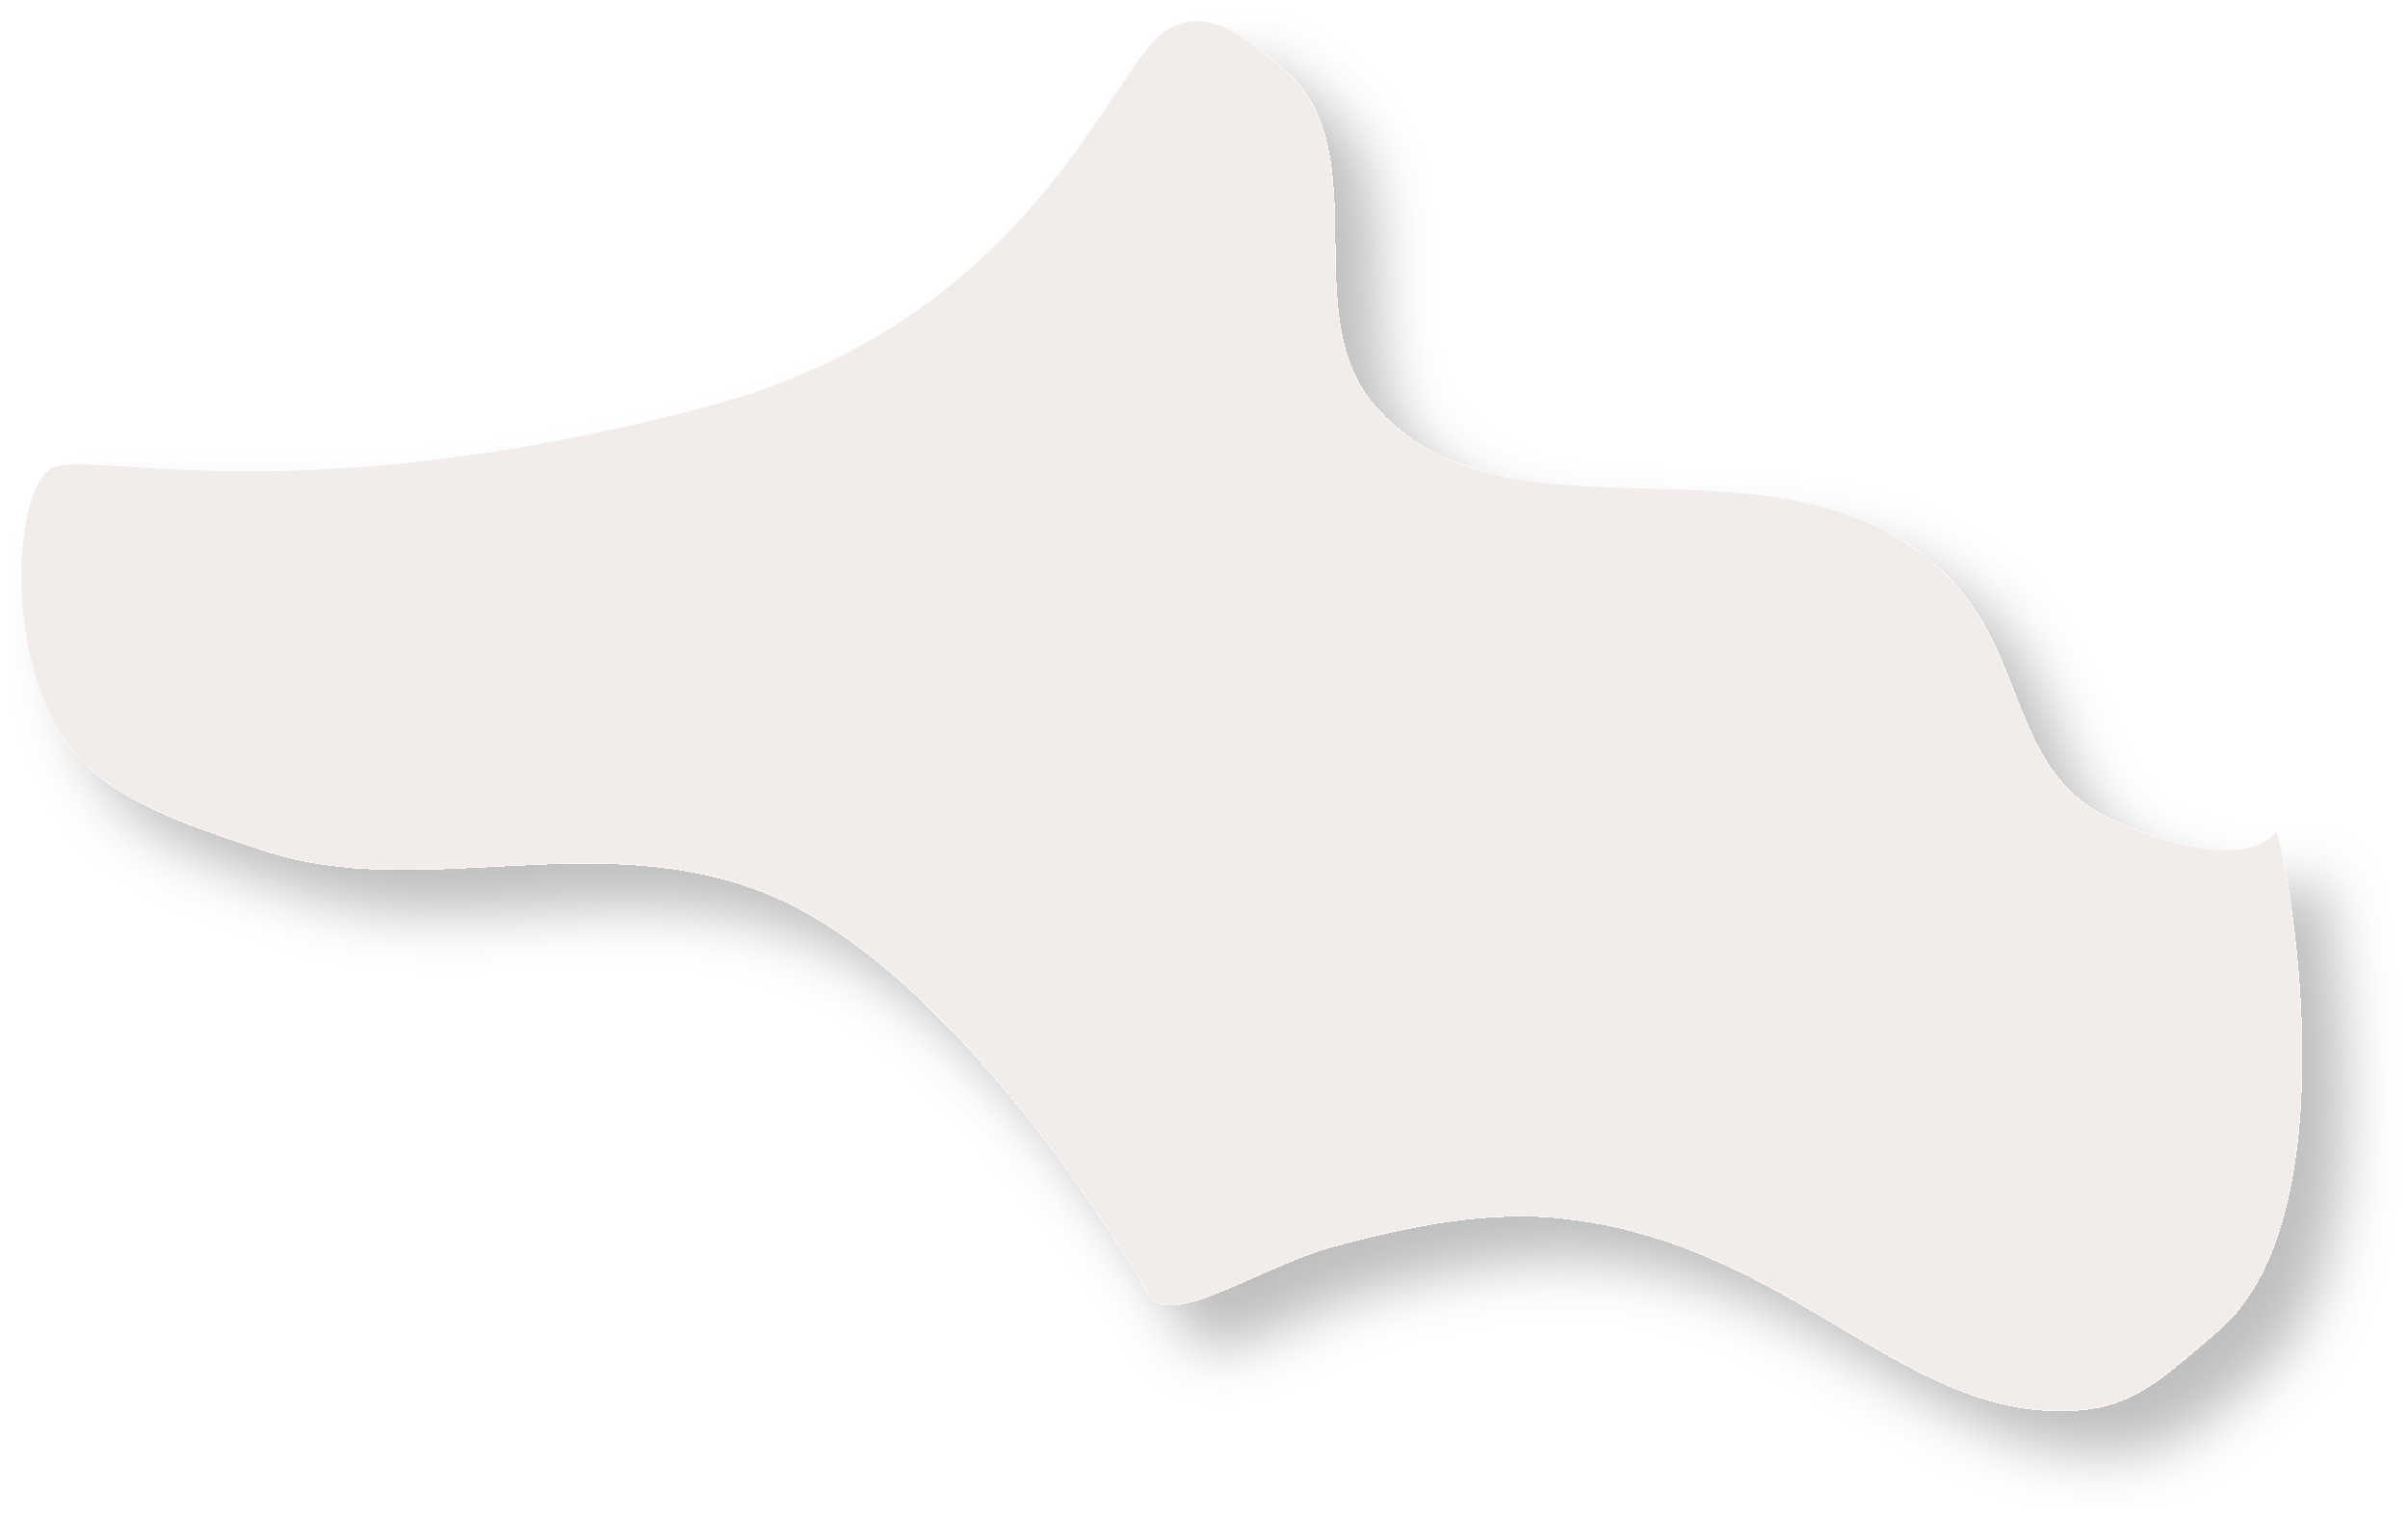
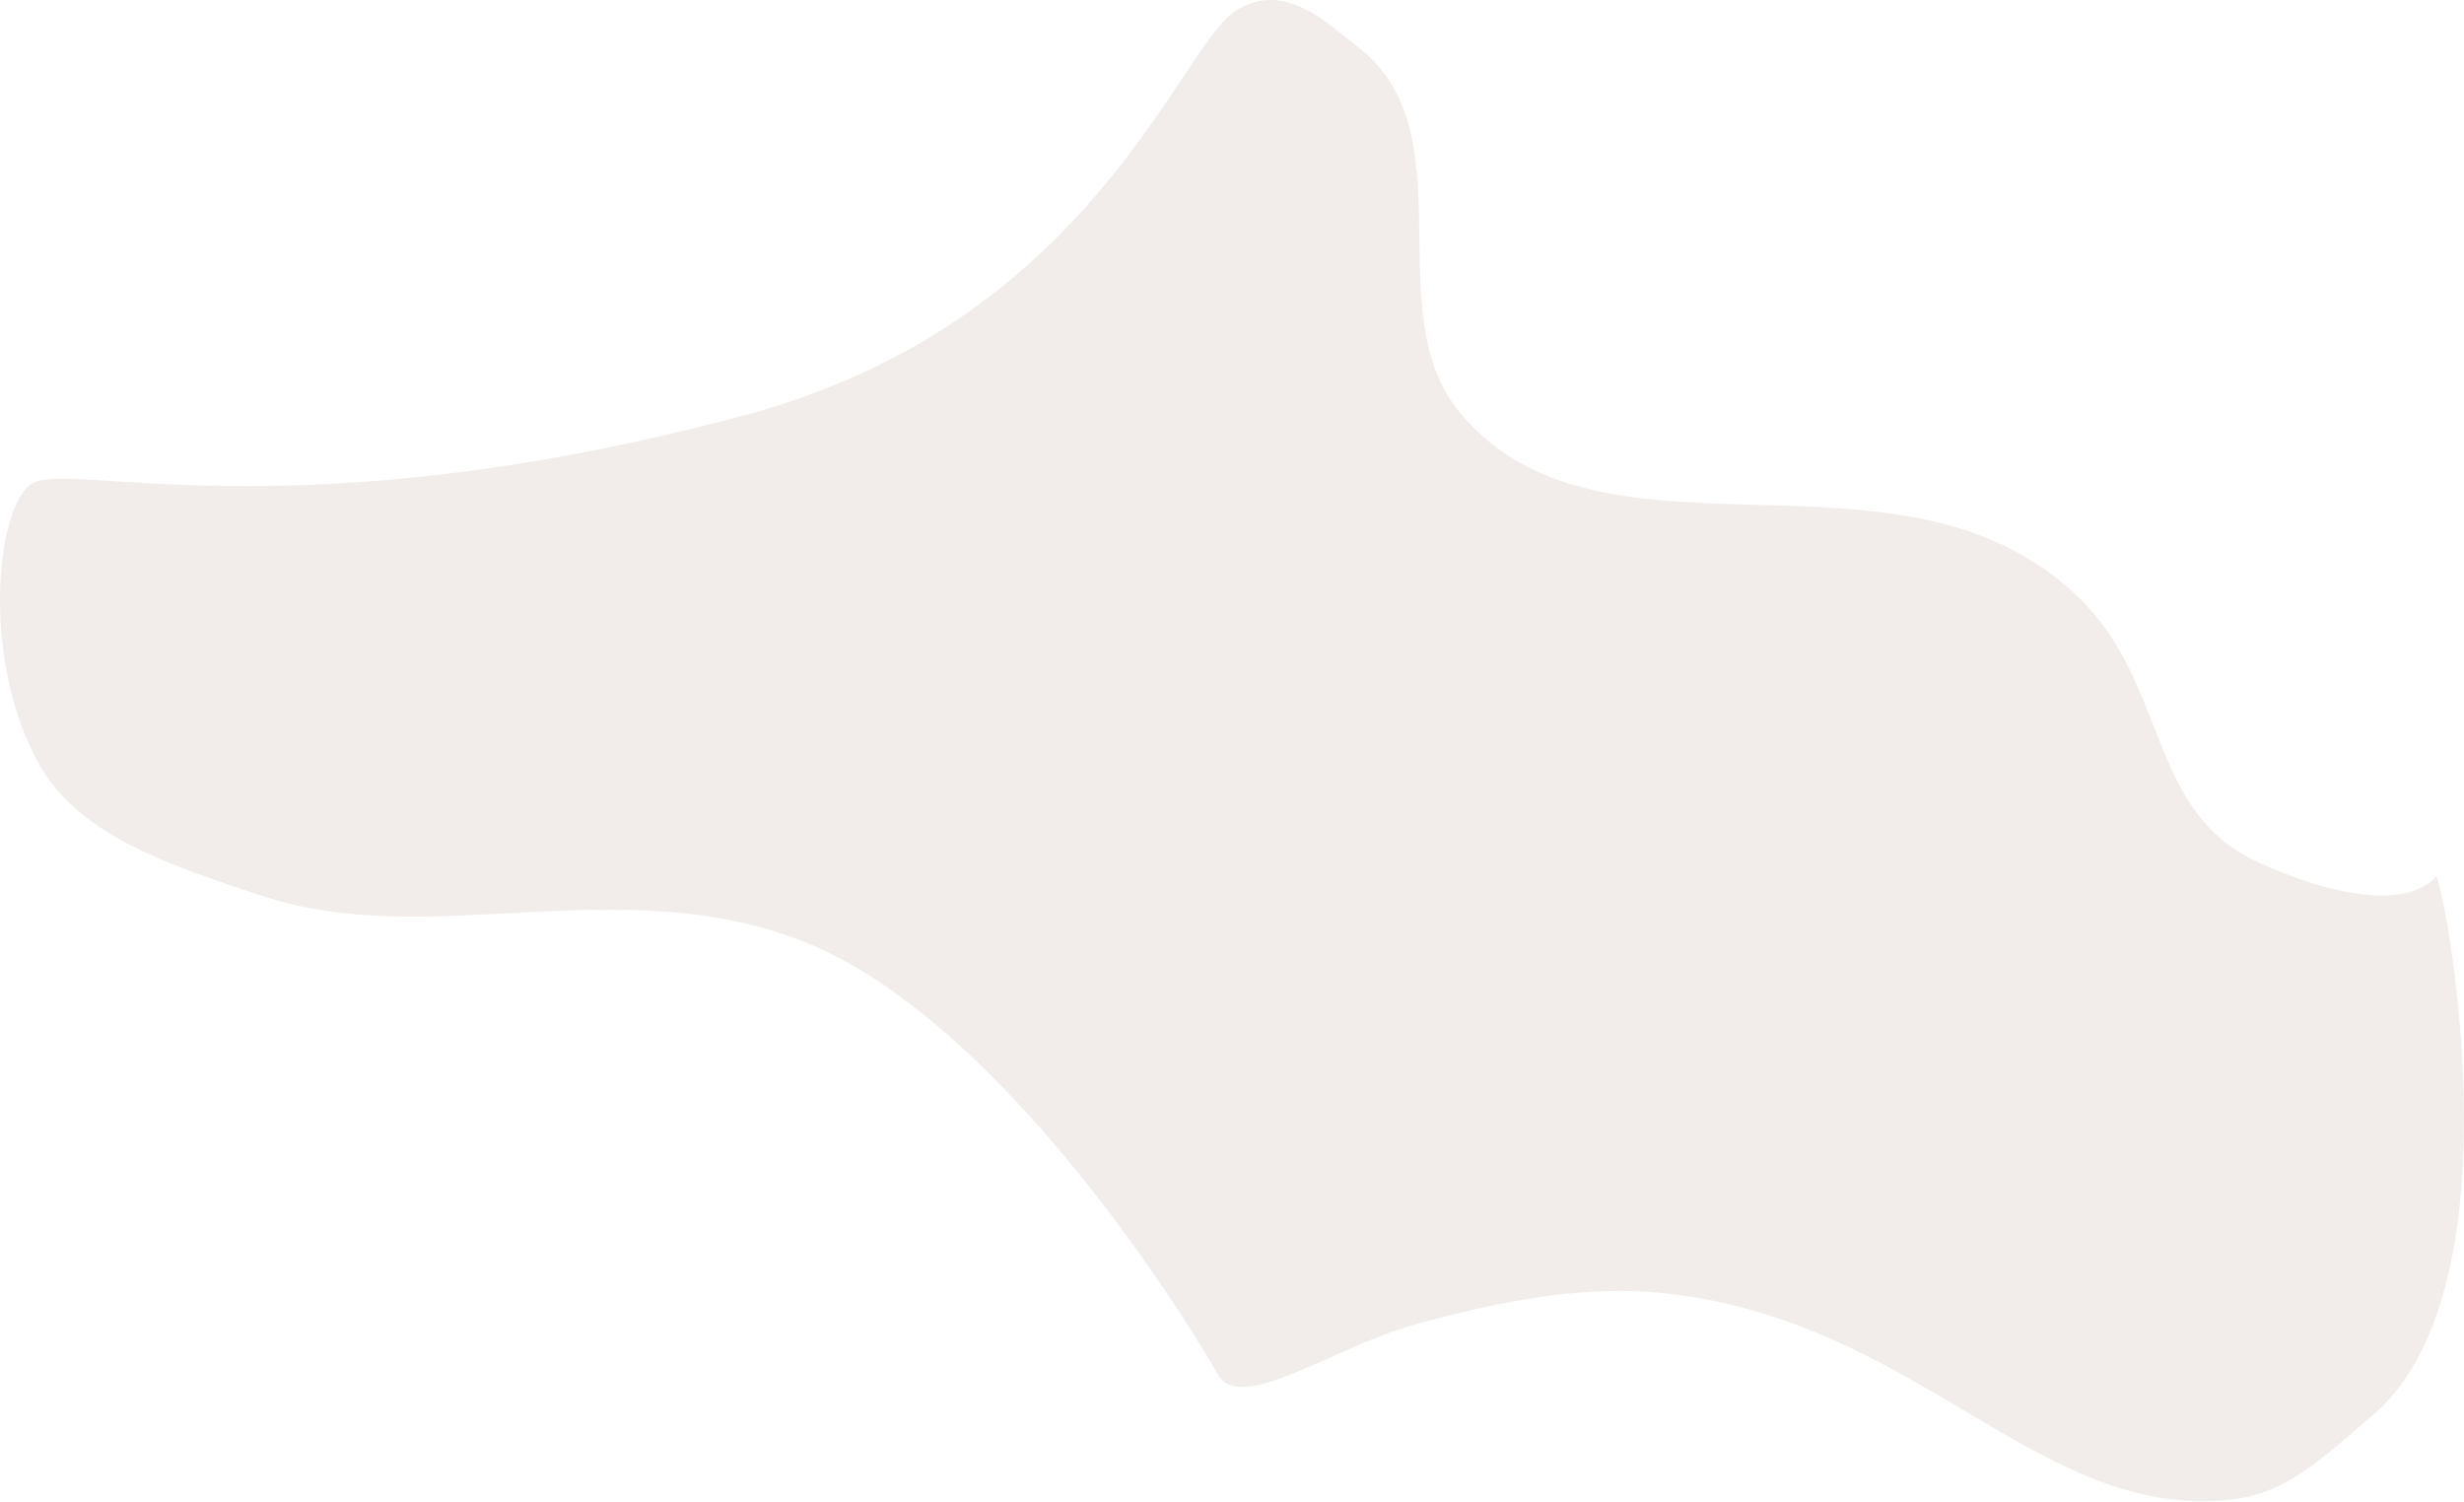
- <svg xmlns="http://www.w3.org/2000/svg" width="227" height="143" viewBox="0 0 227 143" fill="none">
-   <g filter="url(#filter0_d_16_28)">
-     <path d="M5.497 68.825C0.361 59.883 1.575 46.437 4.713 44.242C7.851 42.047 27.073 48.881 66.891 38.256C97.382 30.12 104.809 6.051 109.891 2.891C114.131 0.254 117.896 4.123 120.43 6.051C130.236 13.513 122.016 29.255 129.452 38.096C142.004 53.022 168.141 38.983 183.584 54.339C191.145 61.858 189.468 72.776 198.882 77.166C205.442 80.224 212.015 81.344 214.572 78.483C214.965 78.044 222.417 114.019 209.081 125.454C204.018 129.794 201.235 132.477 196.136 132.916C179.803 134.322 169.462 117.552 147.888 114.918C140.35 113.998 132.897 115.55 125.529 117.552C118.609 119.432 110.231 125.453 108.27 121.942C106.308 118.43 89.833 91.213 72.182 84.189C56.145 77.808 39.624 84.992 25.11 80.239C16.873 77.54 9.028 74.971 5.497 68.825Z" fill="#F2EDEA" />
-   </g>
-   <defs>
-     <filter id="filter0_d_16_28" x="0.9" y="0.9" width="225.2" height="141.2" filterUnits="userSpaceOnUse" color-interpolation-filters="sRGB">
-       <feFlood flood-opacity="0" result="BackgroundImageFix" />
-       <feColorMatrix in="SourceAlpha" type="matrix" values="0 0 0 0 0 0 0 0 0 0 0 0 0 0 0 0 0 0 127 0" result="hardAlpha" />
-       <feOffset dx="4" dy="4" />
-       <feGaussianBlur stdDeviation="2.55" />
-       <feComposite in2="hardAlpha" operator="out" />
-       <feColorMatrix type="matrix" values="0 0 0 0 0 0 0 0 0 0 0 0 0 0 0 0 0 0 0.25 0" />
-       <feBlend mode="normal" in2="BackgroundImageFix" result="effect1_dropShadow_16_28" />
-       <feBlend mode="normal" in="SourceGraphic" in2="effect1_dropShadow_16_28" result="shape" />
-     </filter>
-   </defs>
+ <svg xmlns="http://www.w3.org/2000/svg" width="215" height="131" viewBox="0 0 215 131" fill="none">
+   <path d="M3.497 66.825C-1.639 57.883 -0.425 44.437 2.713 42.242C5.851 40.047 25.073 46.881 64.891 36.256C95.382 28.12 102.809 4.051 107.891 0.891C112.131 -1.746 115.896 2.123 118.43 4.051C128.236 11.513 120.016 27.255 127.452 36.096C140.004 51.022 166.141 36.983 181.584 52.339C189.145 59.858 187.468 70.776 196.882 75.166C203.442 78.224 210.015 79.344 212.572 76.483C212.965 76.044 220.417 112.019 207.081 123.454C202.018 127.794 199.235 130.477 194.136 130.916C177.803 132.322 167.462 115.552 145.888 112.918C138.35 111.998 130.897 113.55 123.529 115.552C116.609 117.432 108.231 123.453 106.27 119.942C104.308 116.43 87.833 89.213 70.182 82.189C54.145 75.808 37.624 82.992 23.11 78.239C14.873 75.54 7.028 72.971 3.497 66.825Z" fill="#F2EDEA" />
</svg>
